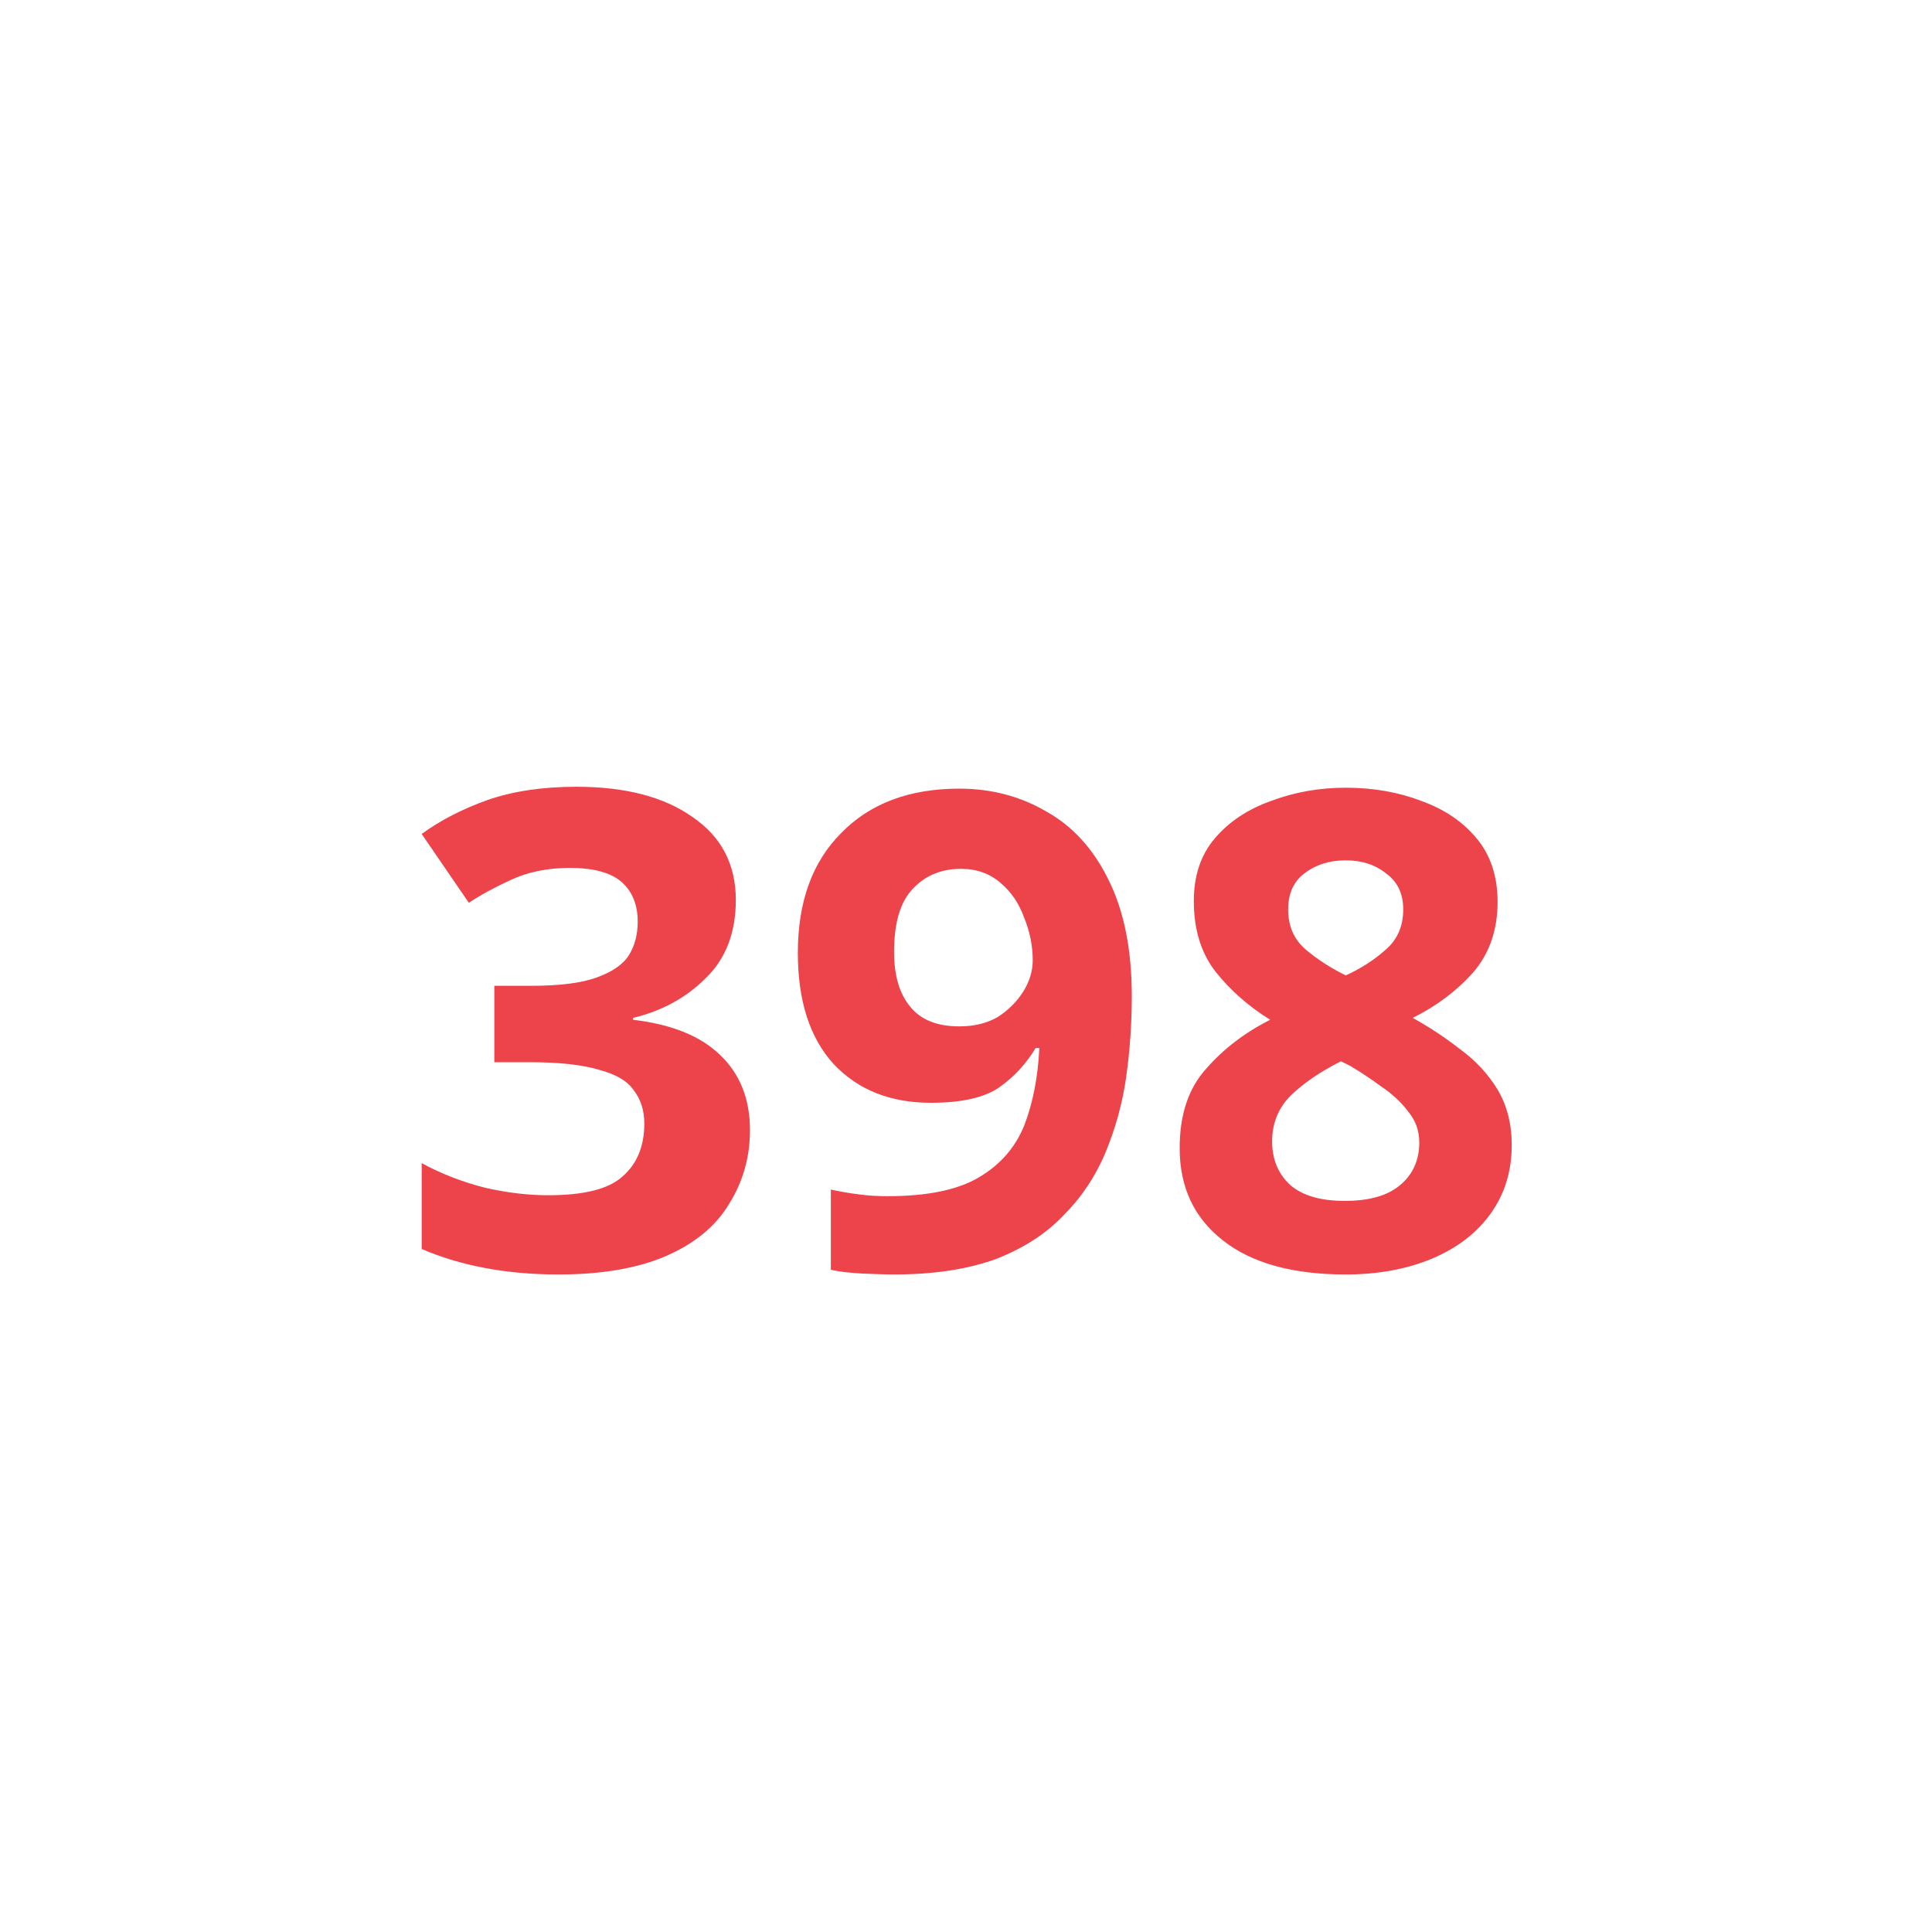
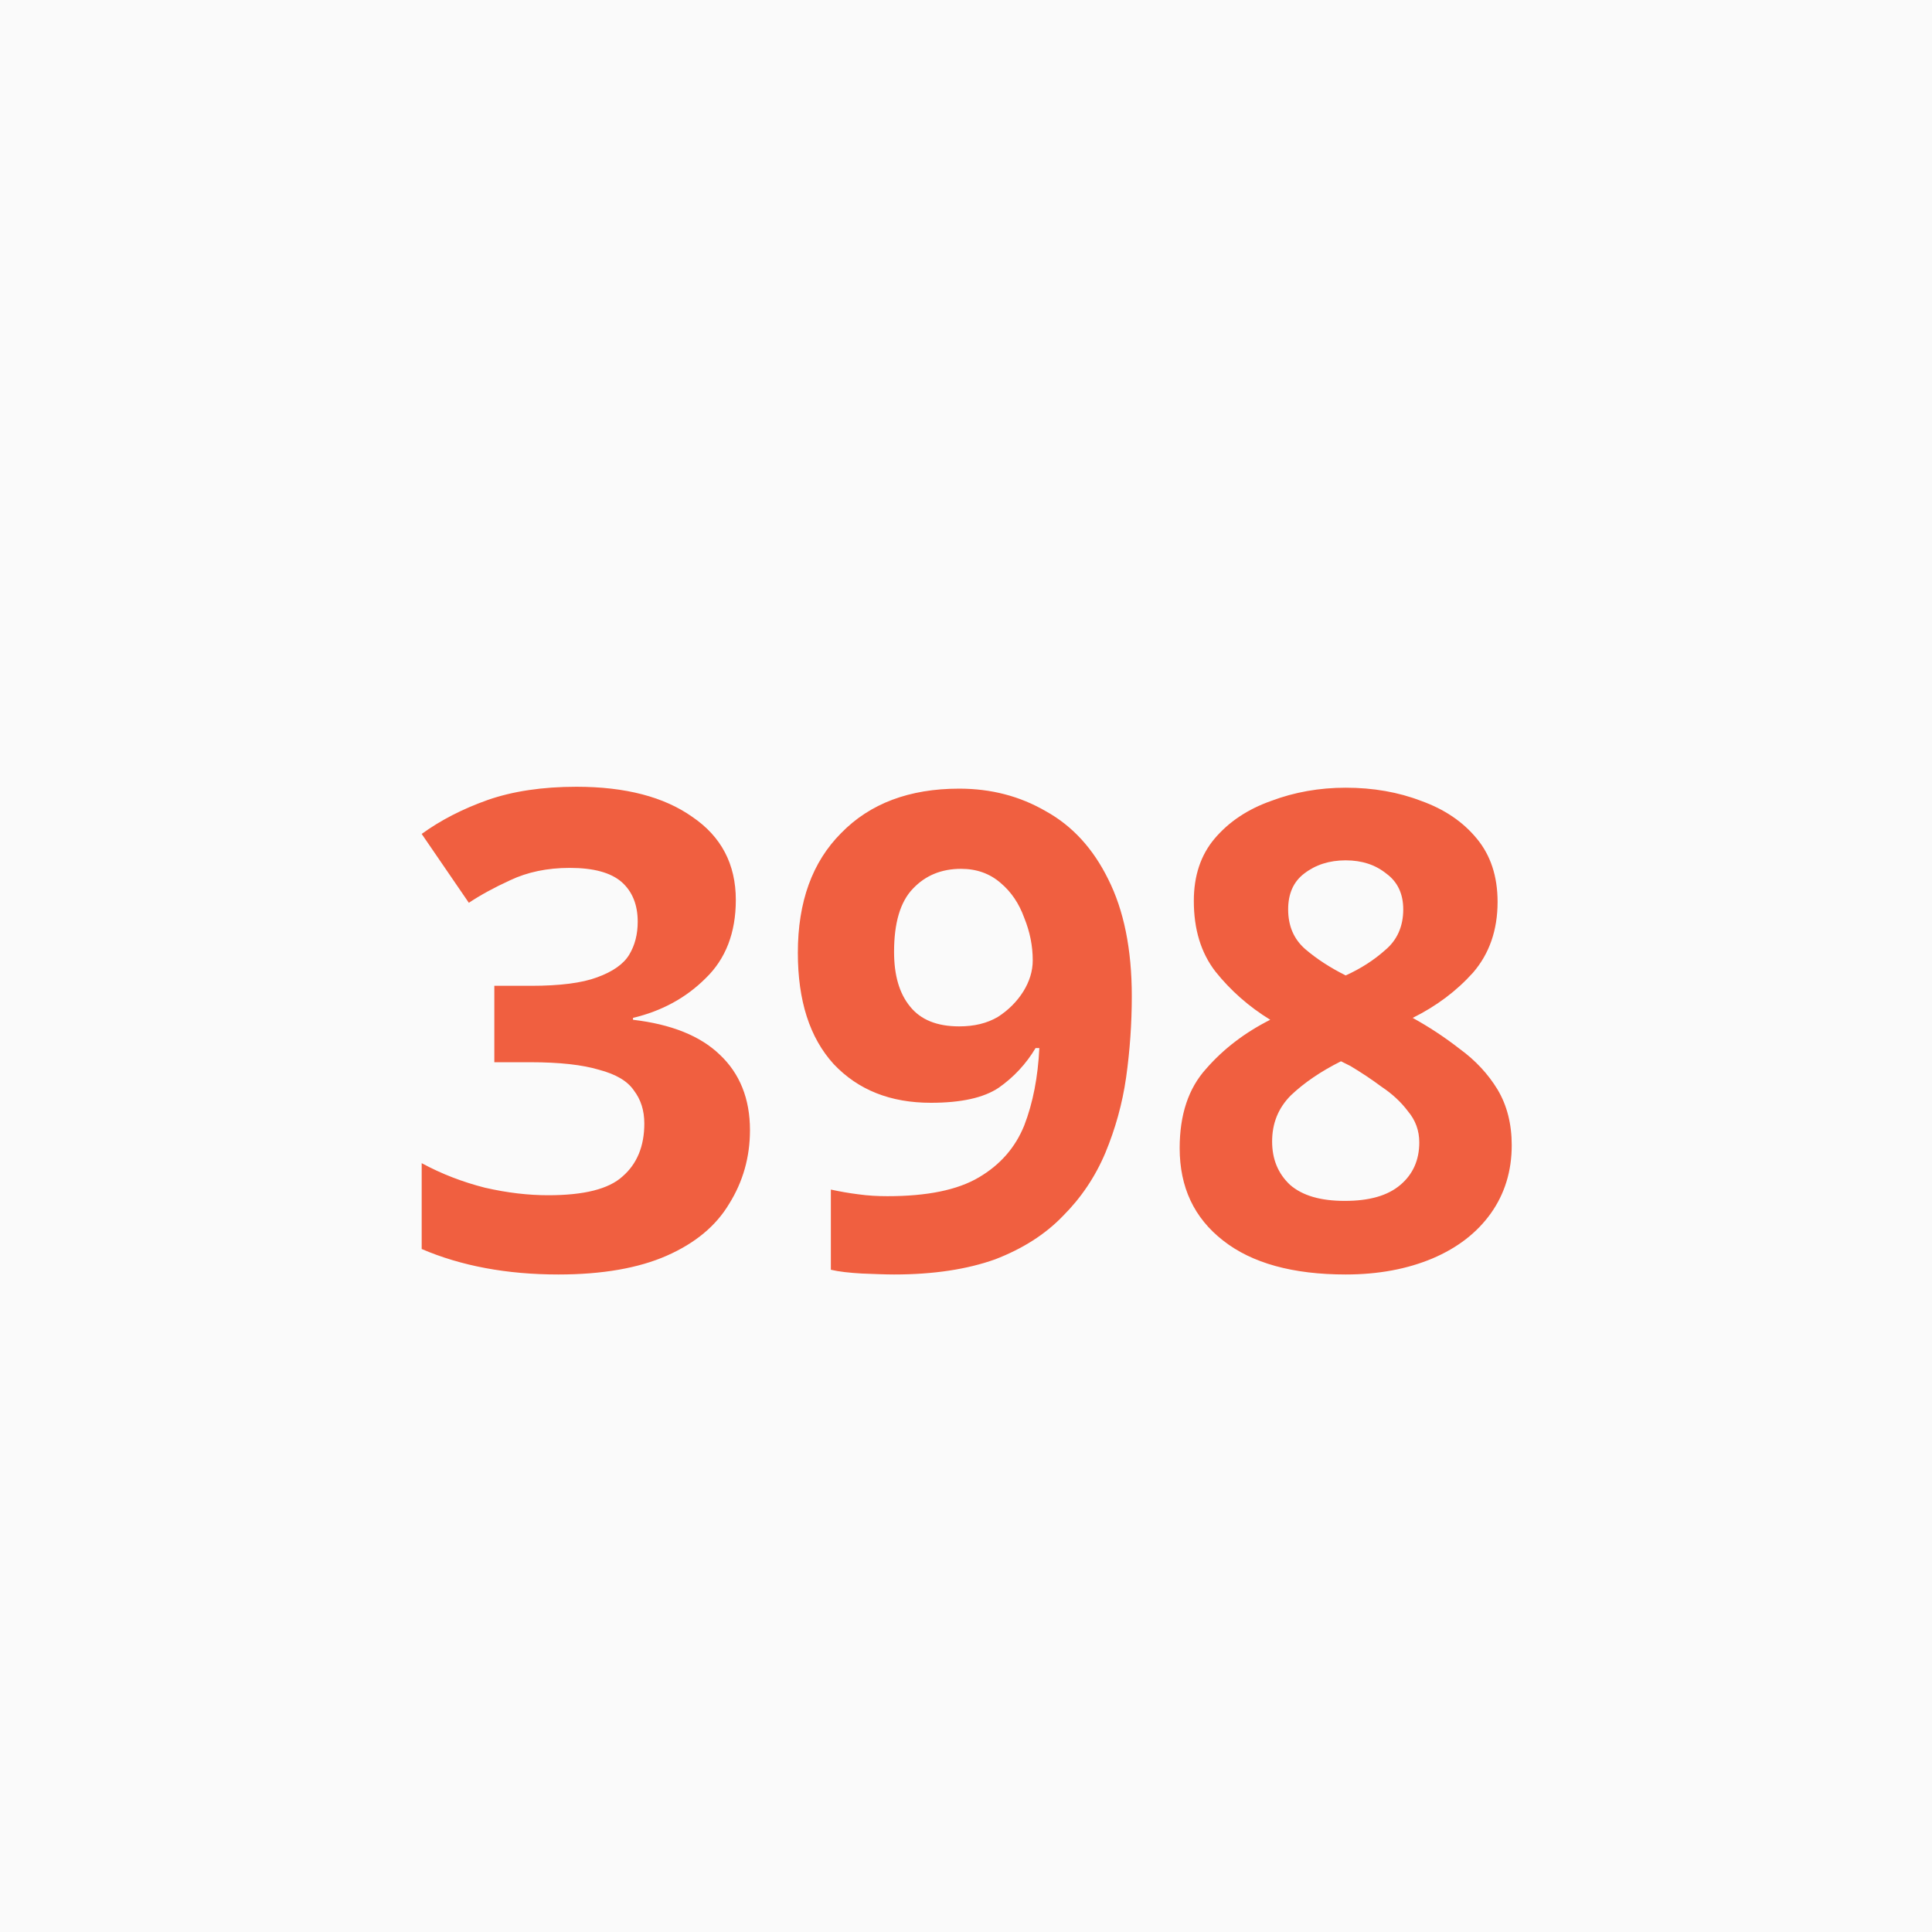
<svg xmlns="http://www.w3.org/2000/svg" viewBox="0 0 32 32" fill="none">
-   <rect width="32" height="32" fill="#ffffff" />
-   <text x="16" y="21" text-anchor="middle" font-family="system-ui, sans-serif" font-size="11" font-weight="600" fill="#ec444a">398</text>
+   <rect width="32" height="32" fill="#fafafa" />
+   <text x="16" y="21" text-anchor="middle" font-family="system-ui, sans-serif" font-size="11" font-weight="600" fill="#f05f40">398</text>
</svg>
